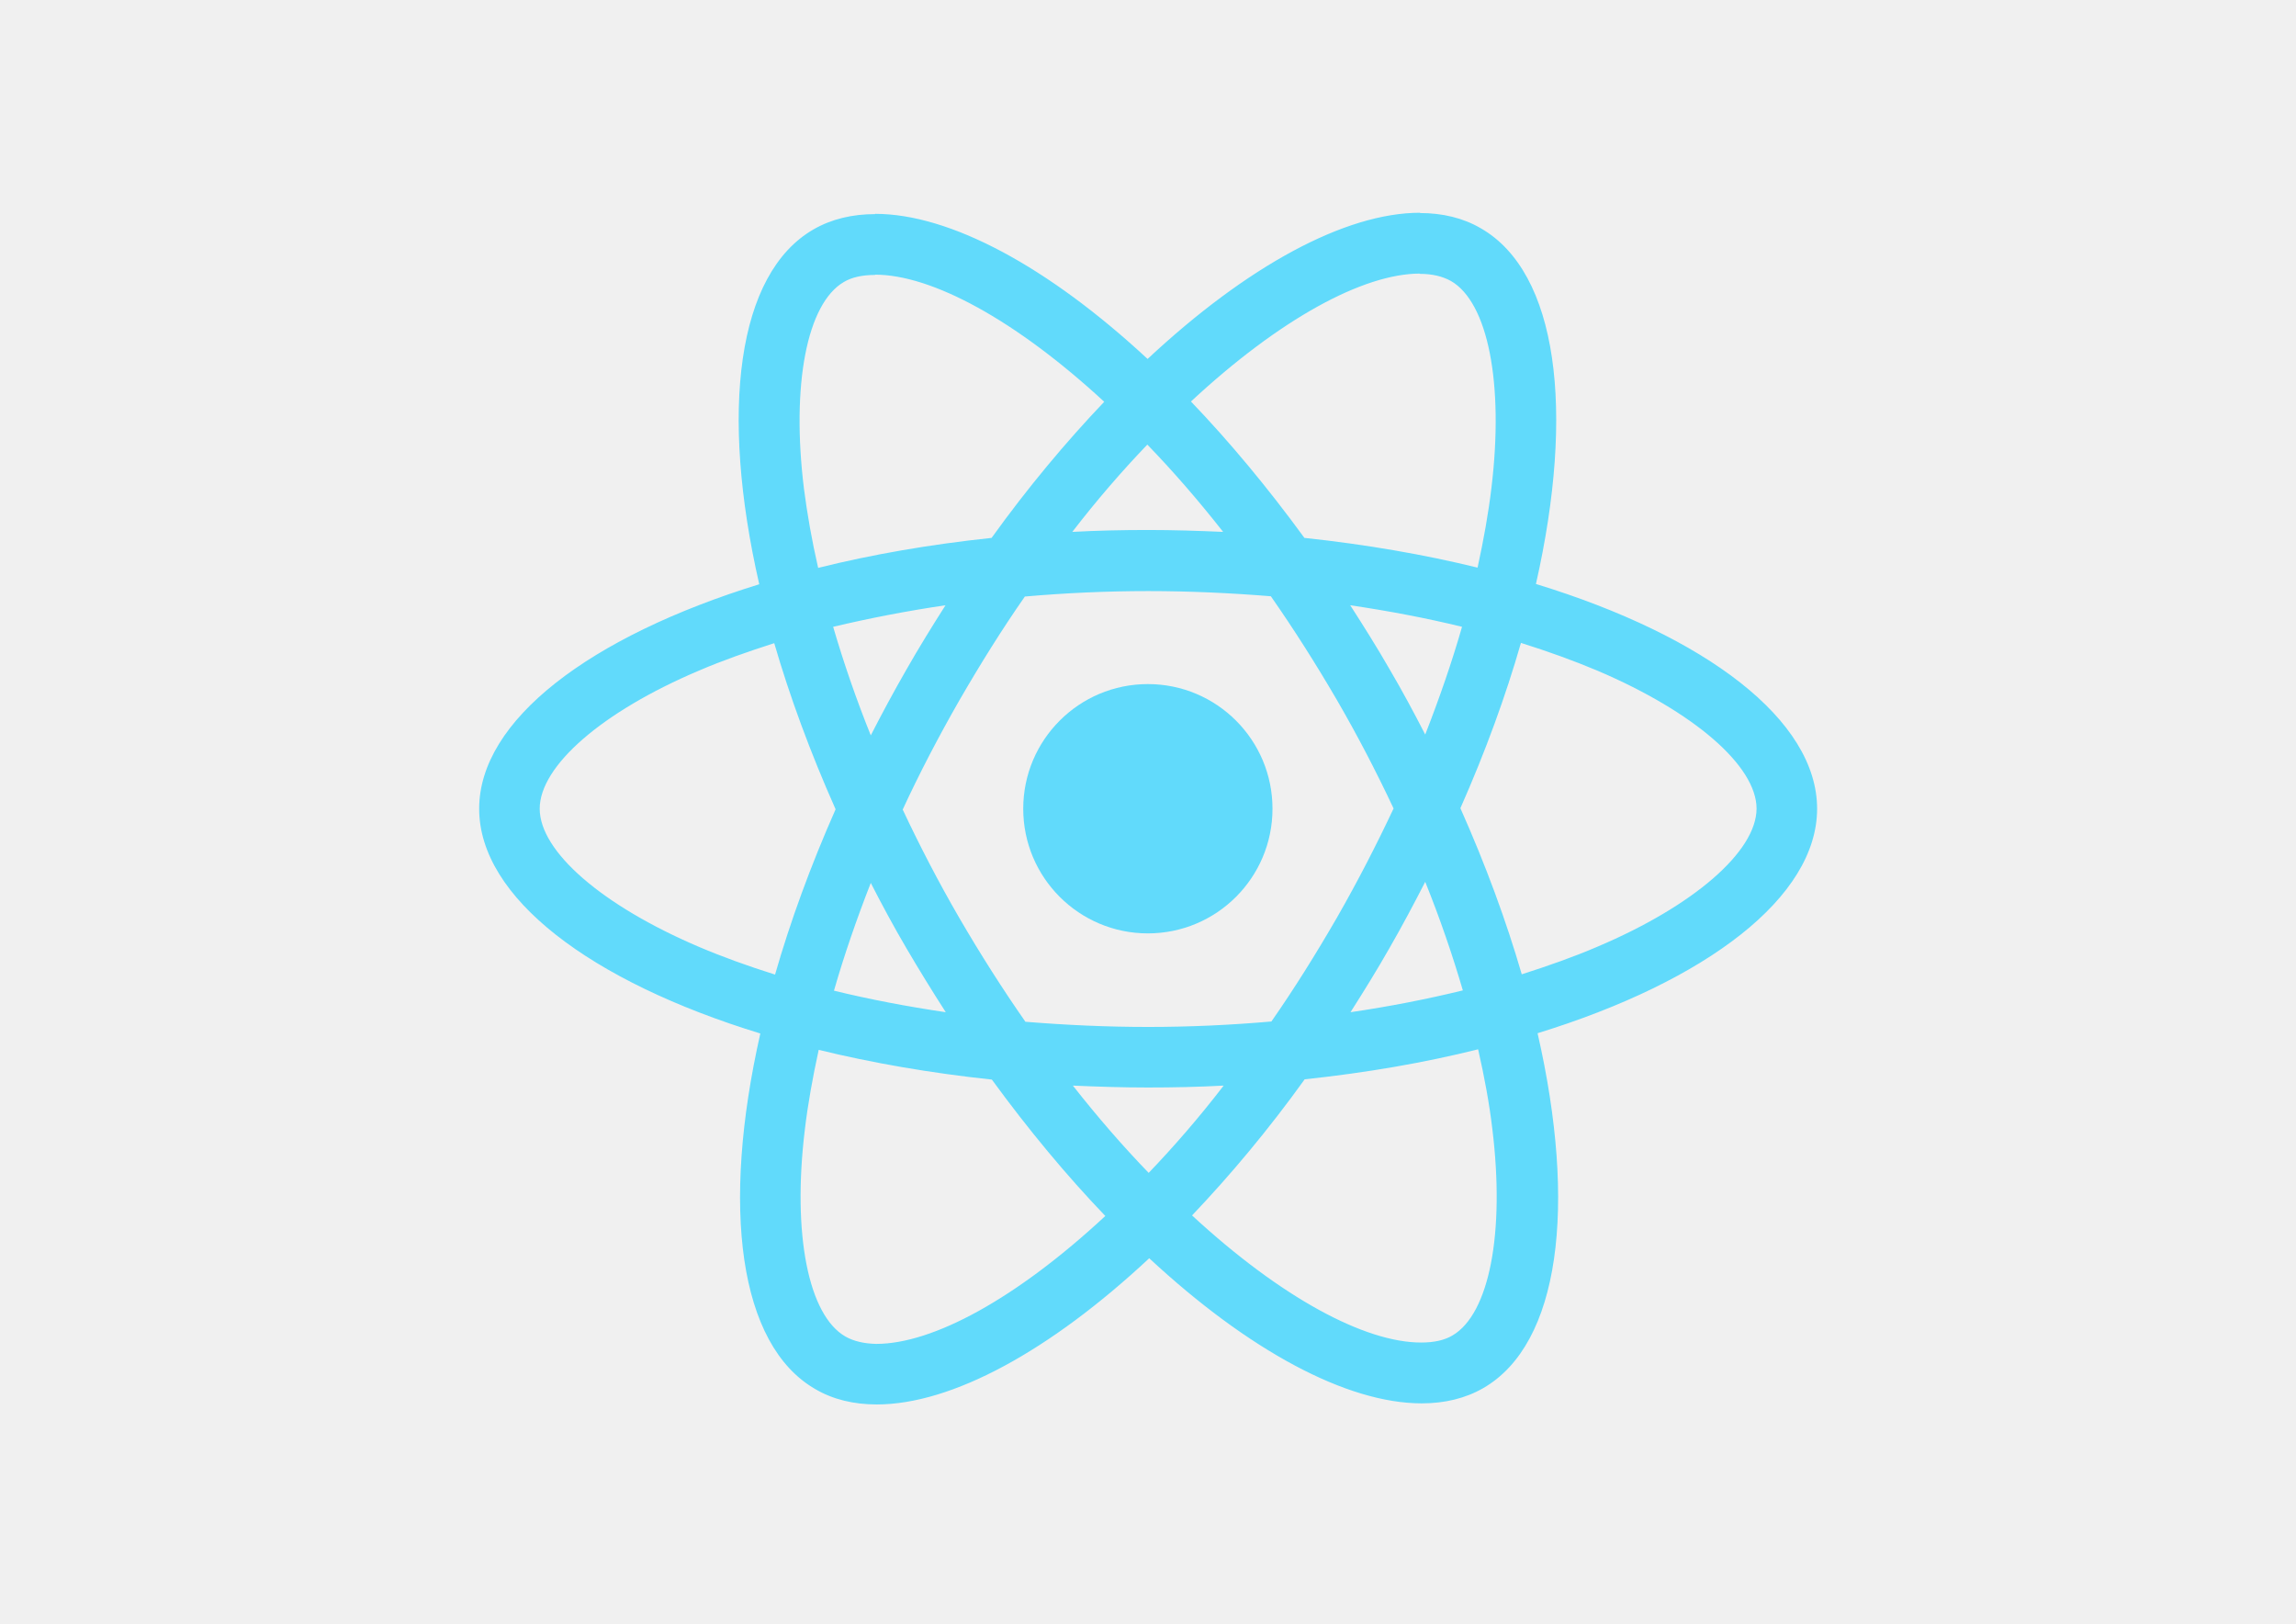
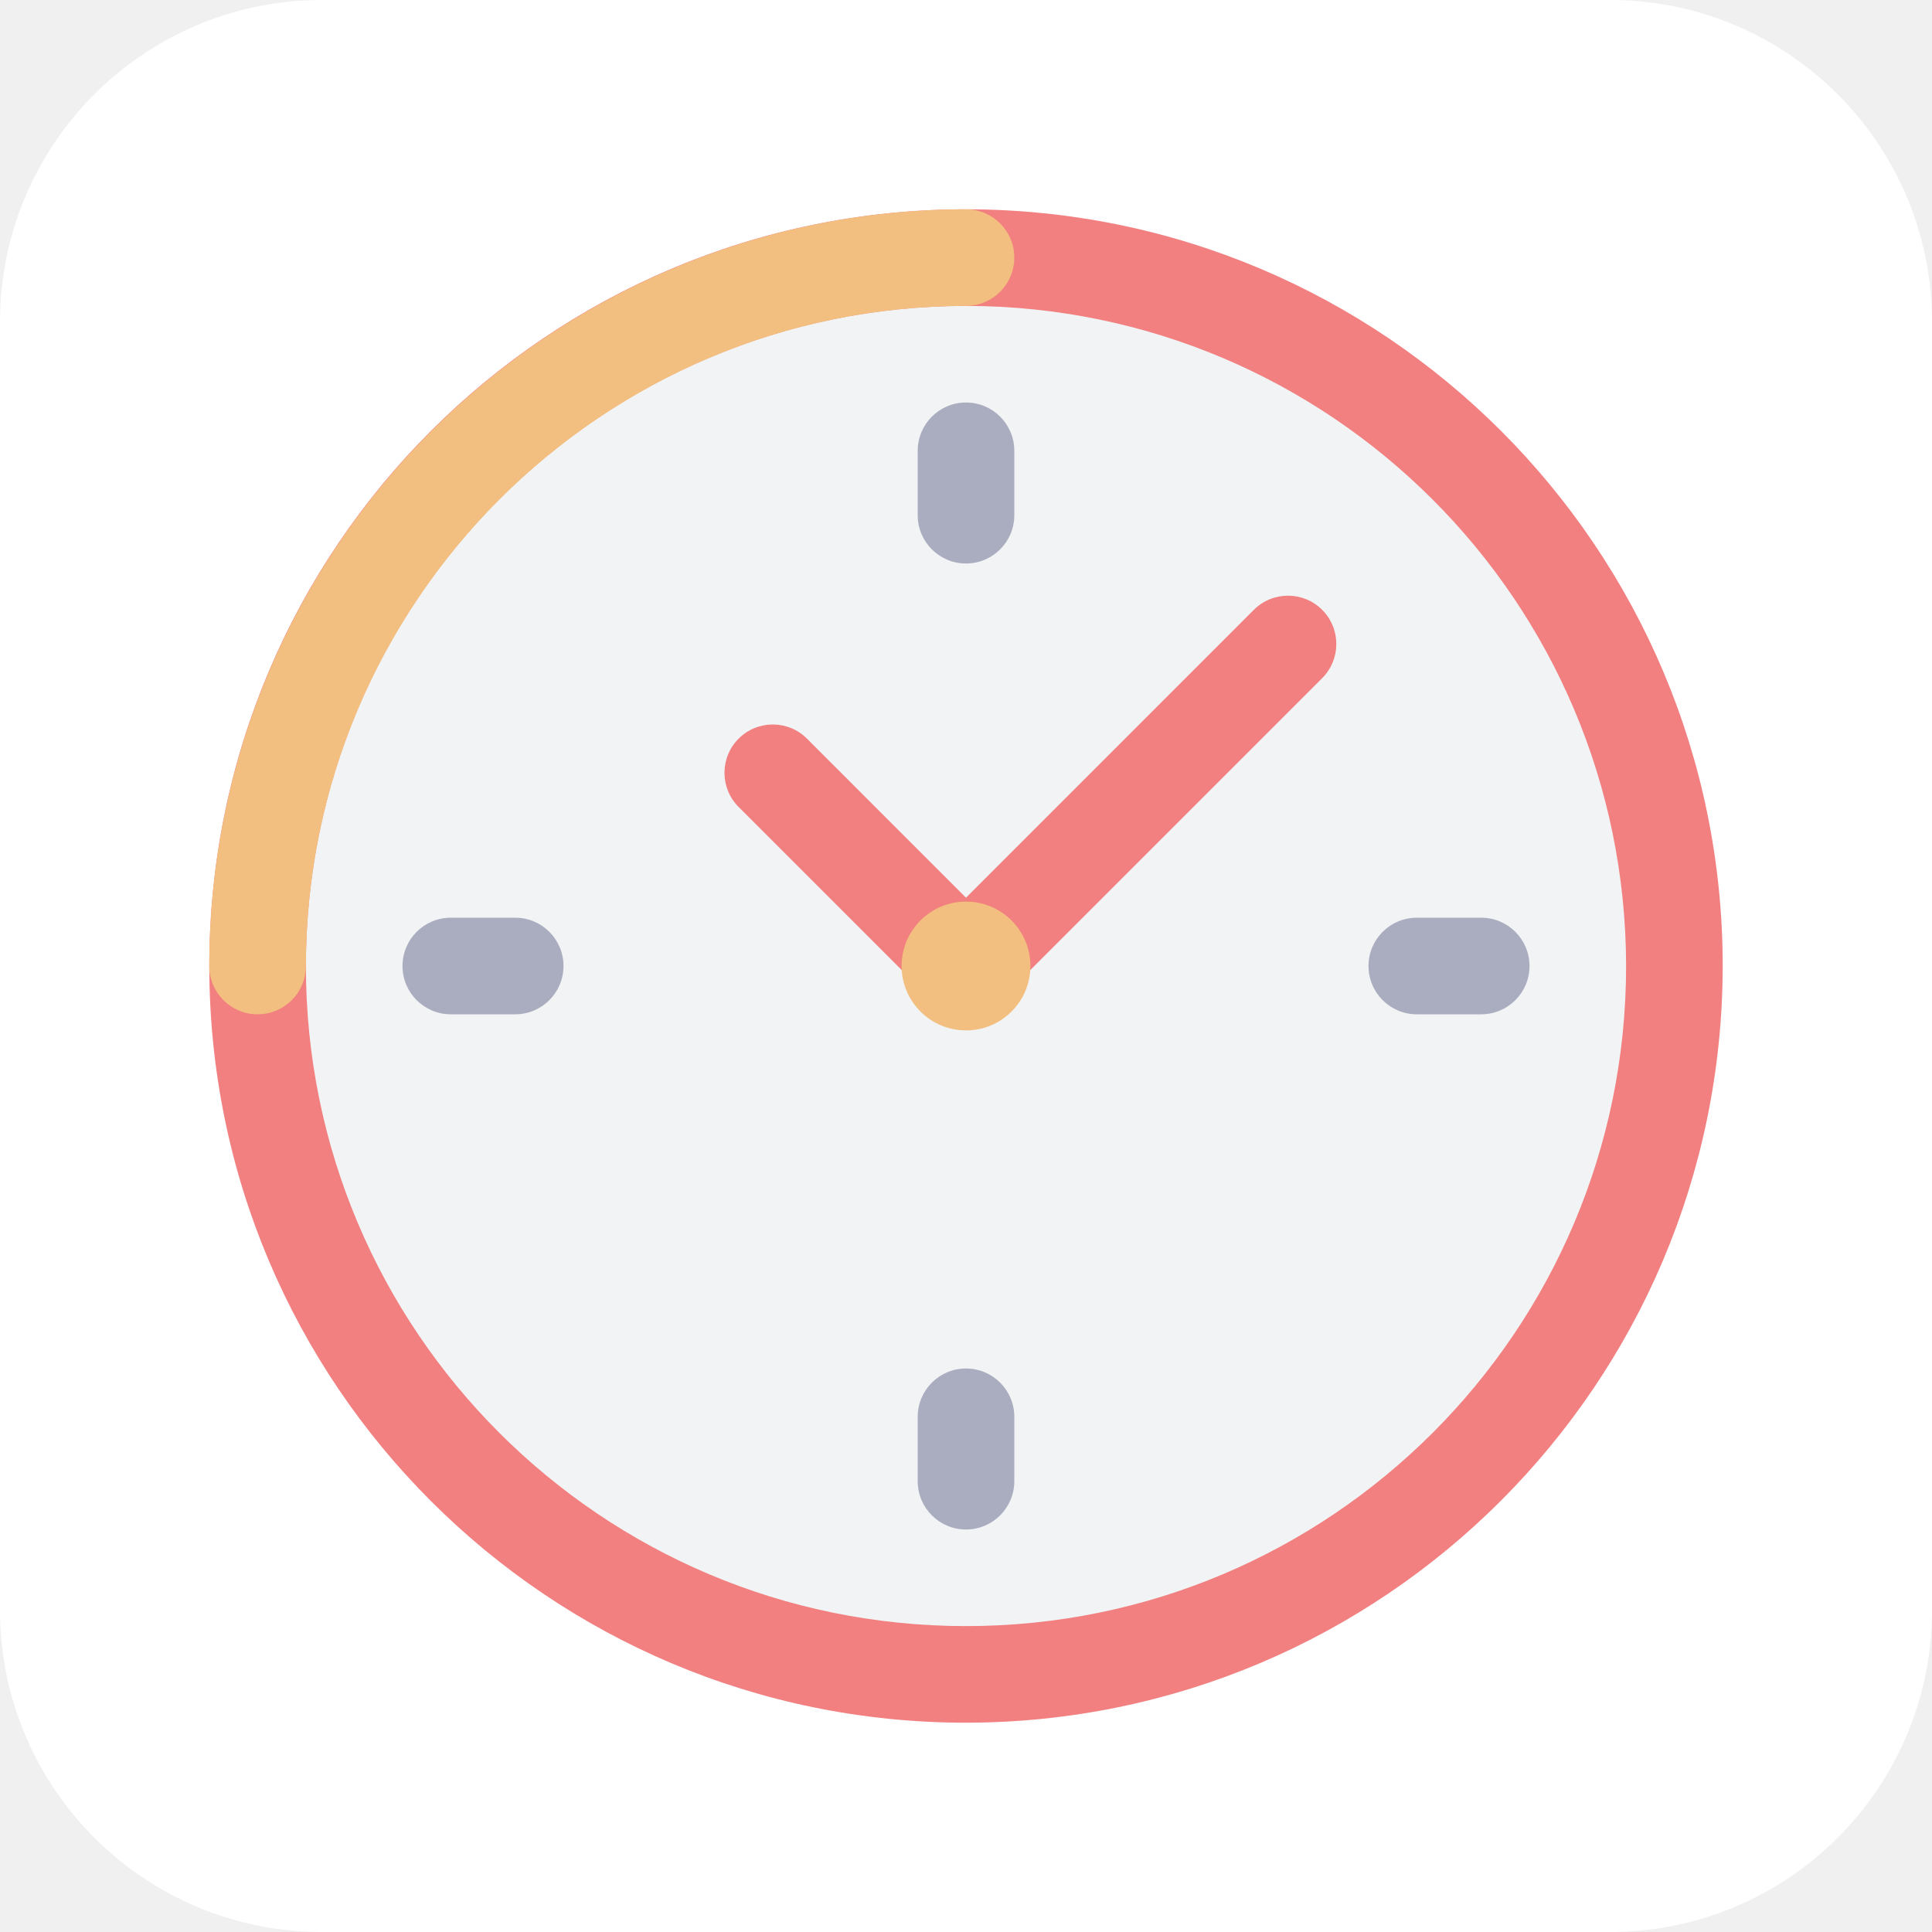
- <svg xmlns="http://www.w3.org/2000/svg" viewBox="0 0 841.9 595.3">
-   <g fill="#61DAFB">
-     <path d="M666.3 296.5c0-32.5-40.7-63.3-103.1-82.4 14.4-63.6 8-114.2-20.2-130.4-6.5-3.8-14.1-5.6-22.4-5.6v22.3c4.6 0 8.3.9 11.4 2.6 13.6 7.8 19.5 37.5 14.9 75.7-1.1 9.4-2.9 19.3-5.1 29.4-19.6-4.8-41-8.5-63.5-10.9-13.5-18.5-27.5-35.3-41.6-50 32.6-30.3 63.2-46.9 84-46.9V78c-27.5 0-63.5 19.6-99.9 53.6-36.4-33.8-72.4-53.2-99.9-53.2v22.3c20.7 0 51.4 16.5 84 46.6-14 14.7-28 31.4-41.3 49.9-22.6 2.4-44 6.1-63.6 11-2.3-10-4-19.7-5.2-29-4.7-38.2 1.1-67.9 14.6-75.8 3-1.8 6.9-2.6 11.5-2.6V78.5c-8.4 0-16 1.8-22.6 5.6-28.1 16.2-34.4 66.7-19.9 130.1-62.2 19.2-102.7 49.9-102.7 82.3 0 32.5 40.7 63.3 103.1 82.4-14.4 63.6-8 114.2 20.2 130.4 6.5 3.8 14.1 5.6 22.5 5.6 27.5 0 63.5-19.6 99.9-53.6 36.4 33.8 72.4 53.2 99.9 53.2 8.4 0 16-1.8 22.6-5.6 28.1-16.2 34.4-66.7 19.9-130.1 62-19.1 102.5-49.9 102.5-82.3zm-130.2-66.7c-3.7 12.9-8.3 26.2-13.5 39.5-4.1-8-8.4-16-13.1-24-4.6-8-9.5-15.8-14.4-23.4 14.2 2.1 27.9 4.7 41 7.9zm-45.8 106.5c-7.8 13.5-15.8 26.3-24.1 38.2-14.9 1.3-30 2-45.2 2-15.1 0-30.2-.7-45-1.9-8.3-11.9-16.4-24.6-24.2-38-7.6-13.1-14.5-26.4-20.8-39.8 6.2-13.4 13.2-26.8 20.7-39.9 7.8-13.5 15.8-26.3 24.1-38.2 14.9-1.3 30-2 45.2-2 15.1 0 30.2.7 45 1.9 8.3 11.9 16.4 24.6 24.2 38 7.6 13.1 14.5 26.4 20.8 39.8-6.3 13.4-13.2 26.8-20.7 39.9zm32.3-13c5.4 13.4 10 26.8 13.8 39.8-13.1 3.2-26.9 5.9-41.2 8 4.9-7.7 9.8-15.6 14.4-23.7 4.6-8 8.9-16.1 13-24.1zM421.2 430c-9.3-9.6-18.6-20.3-27.8-32 9 .4 18.2.7 27.5.7 9.4 0 18.7-.2 27.8-.7-9 11.7-18.3 22.4-27.5 32zm-74.4-58.9c-14.2-2.1-27.9-4.7-41-7.9 3.7-12.9 8.3-26.2 13.5-39.5 4.1 8 8.4 16 13.1 24 4.7 8 9.5 15.8 14.4 23.4zM420.7 163c9.3 9.6 18.6 20.3 27.8 32-9-.4-18.2-.7-27.5-.7-9.4 0-18.7.2-27.8.7 9-11.7 18.3-22.4 27.5-32zm-74 58.9c-4.9 7.7-9.8 15.6-14.4 23.7-4.6 8-8.9 16-13 24-5.4-13.4-10-26.8-13.8-39.8 13.1-3.1 26.9-5.8 41.2-7.9zm-90.5 125.2c-35.4-15.1-58.3-34.9-58.3-50.6 0-15.7 22.9-35.6 58.3-50.6 8.6-3.7 18-7 27.7-10.1 5.7 19.6 13.2 40 22.5 60.9-9.2 20.8-16.6 41.1-22.2 60.6-9.9-3.1-19.3-6.5-28-10.2zM310 490c-13.6-7.8-19.5-37.5-14.9-75.7 1.1-9.4 2.9-19.3 5.1-29.4 19.6 4.8 41 8.5 63.5 10.9 13.5 18.5 27.5 35.3 41.6 50-32.6 30.3-63.2 46.9-84 46.9-4.5-.1-8.3-1-11.3-2.7zm237.2-76.2c4.7 38.2-1.1 67.9-14.6 75.8-3 1.8-6.9 2.6-11.5 2.6-20.7 0-51.4-16.5-84-46.6 14-14.7 28-31.4 41.3-49.9 22.6-2.4 44-6.1 63.6-11 2.3 10.1 4.1 19.8 5.2 29.1zm38.5-66.7c-8.6 3.7-18 7-27.7 10.1-5.7-19.6-13.2-40-22.5-60.9 9.2-20.8 16.6-41.1 22.2-60.6 9.9 3.1 19.3 6.5 28.1 10.2 35.4 15.1 58.3 34.9 58.3 50.6-.1 15.7-23 35.6-58.4 50.6zM320.8 78.4z" />
-     <circle cx="420.9" cy="296.5" r="45.7" />
-     <path d="M520.5 78.1z" />
-   </g>
+ <svg xmlns="http://www.w3.org/2000/svg" viewBox="0 0 60 60">
+   <rect fill="#fff" height="60" rx="10" width="60" />
+   <circle cx="30" cy="30" fill="#f1f3f4" r="22" />
+   <path d="M30,53.5A23.5,23.5,0,1,1,53.5,30,23.527,23.527,0,0,1,30,53.5Zm0-44A20.5,20.5,0,1,0,50.5,30,20.523,20.523,0,0,0,30,9.5Z" fill="#f28080" />
+   <path d="M8,31.5A1.5,1.5,0,0,1,6.5,30,23.527,23.527,0,0,1,30,6.5a1.5,1.5,0,0,1,0,3A20.523,20.523,0,0,0,9.5,30,1.5,1.5,0,0,1,8,31.5Z" fill="#f2bf80" />
+   <path d="M30,31.5a1.5,1.5,0,0,1-1.061-.439l-6-6a1.5,1.5,0,0,1,2.122-2.122L30,27.879l8.939-8.94a1.5,1.5,0,0,1,2.122,2.122l-10,10A1.5,1.5,0,0,1,30,31.5Z" fill="#f28080" />
+   <path d="M30,17.5A1.5,1.5,0,0,1,28.5,16V14a1.5,1.5,0,0,1,3,0v2A1.5,1.5,0,0,1,30,17.5Z" fill="#aaadbf" />
+   <path d="M30,47.5A1.5,1.5,0,0,1,28.5,46V44a1.5,1.5,0,0,1,3,0v2A1.5,1.5,0,0,1,30,47.5Z" fill="#aaadbf" />
+   <path d="M16,31.5H14a1.5,1.5,0,0,1,0-3h2a1.5,1.5,0,0,1,0,3Z" fill="#aaadbf" />
+   <path d="M46,31.5H44a1.5,1.5,0,0,1,0-3h2a1.5,1.5,0,0,1,0,3Z" fill="#aaadbf" />
+   <circle cx="30" cy="30" fill="#f2bf80" r="2" />
</svg>
